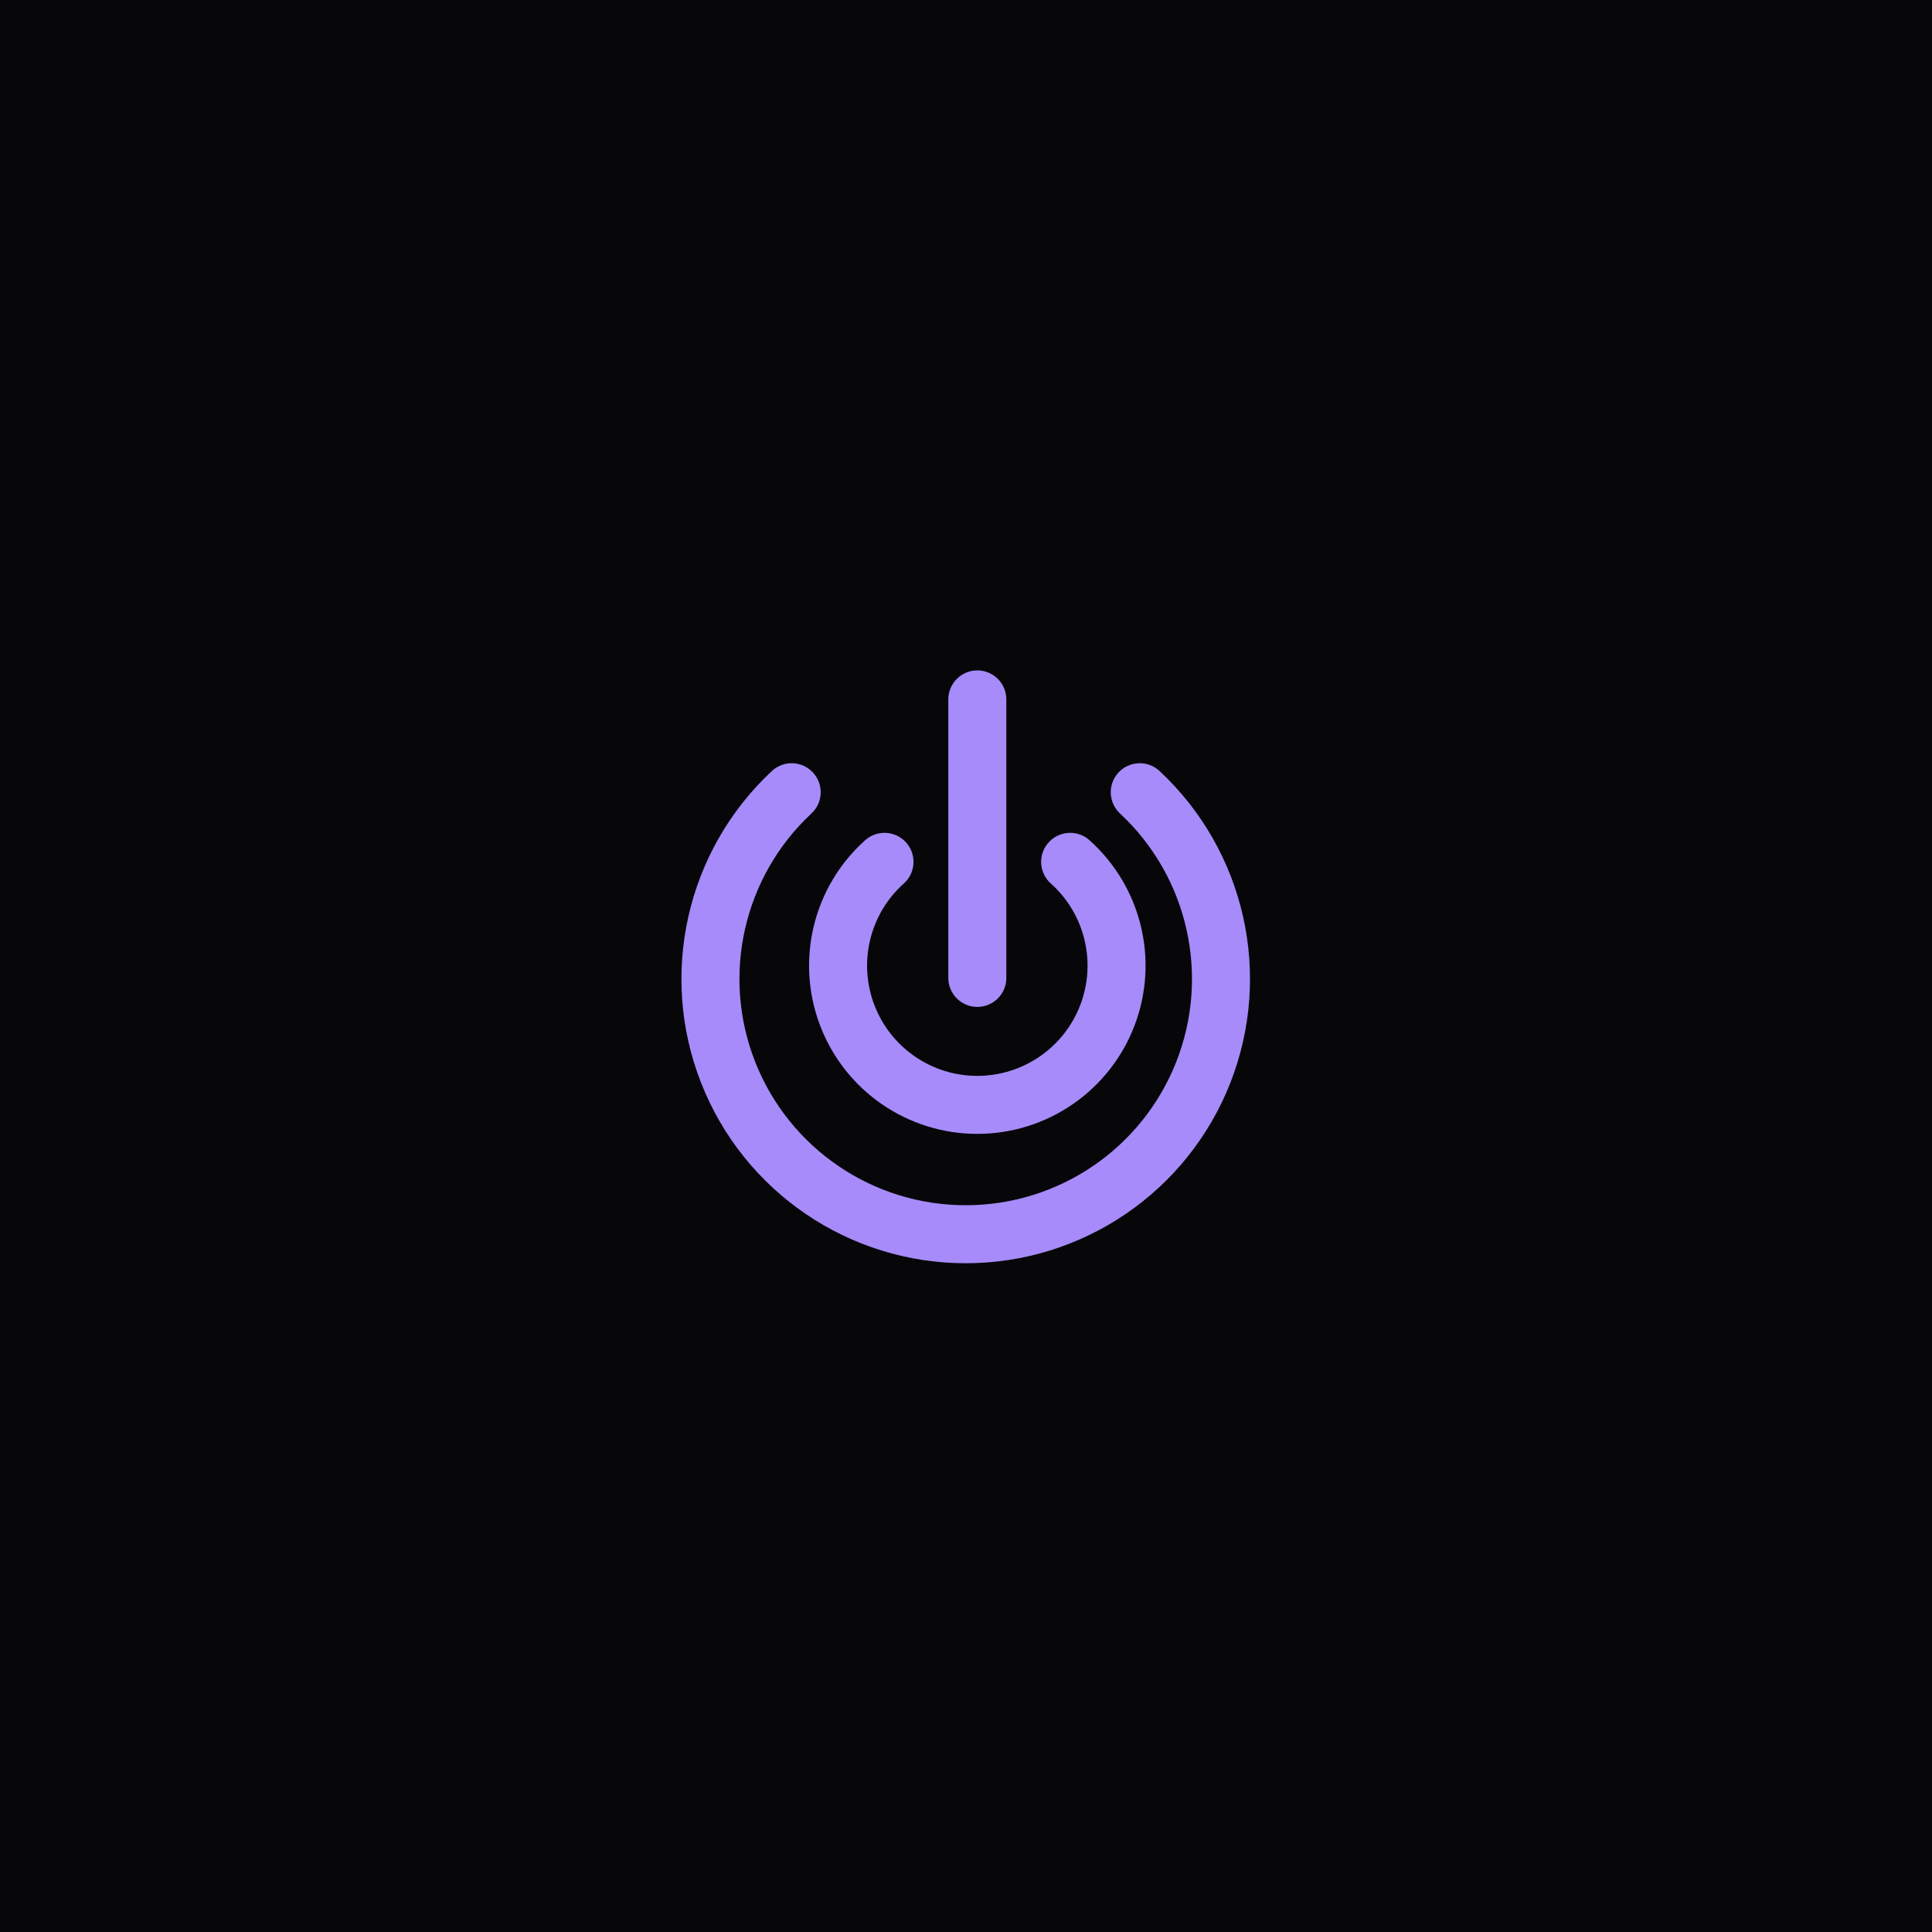
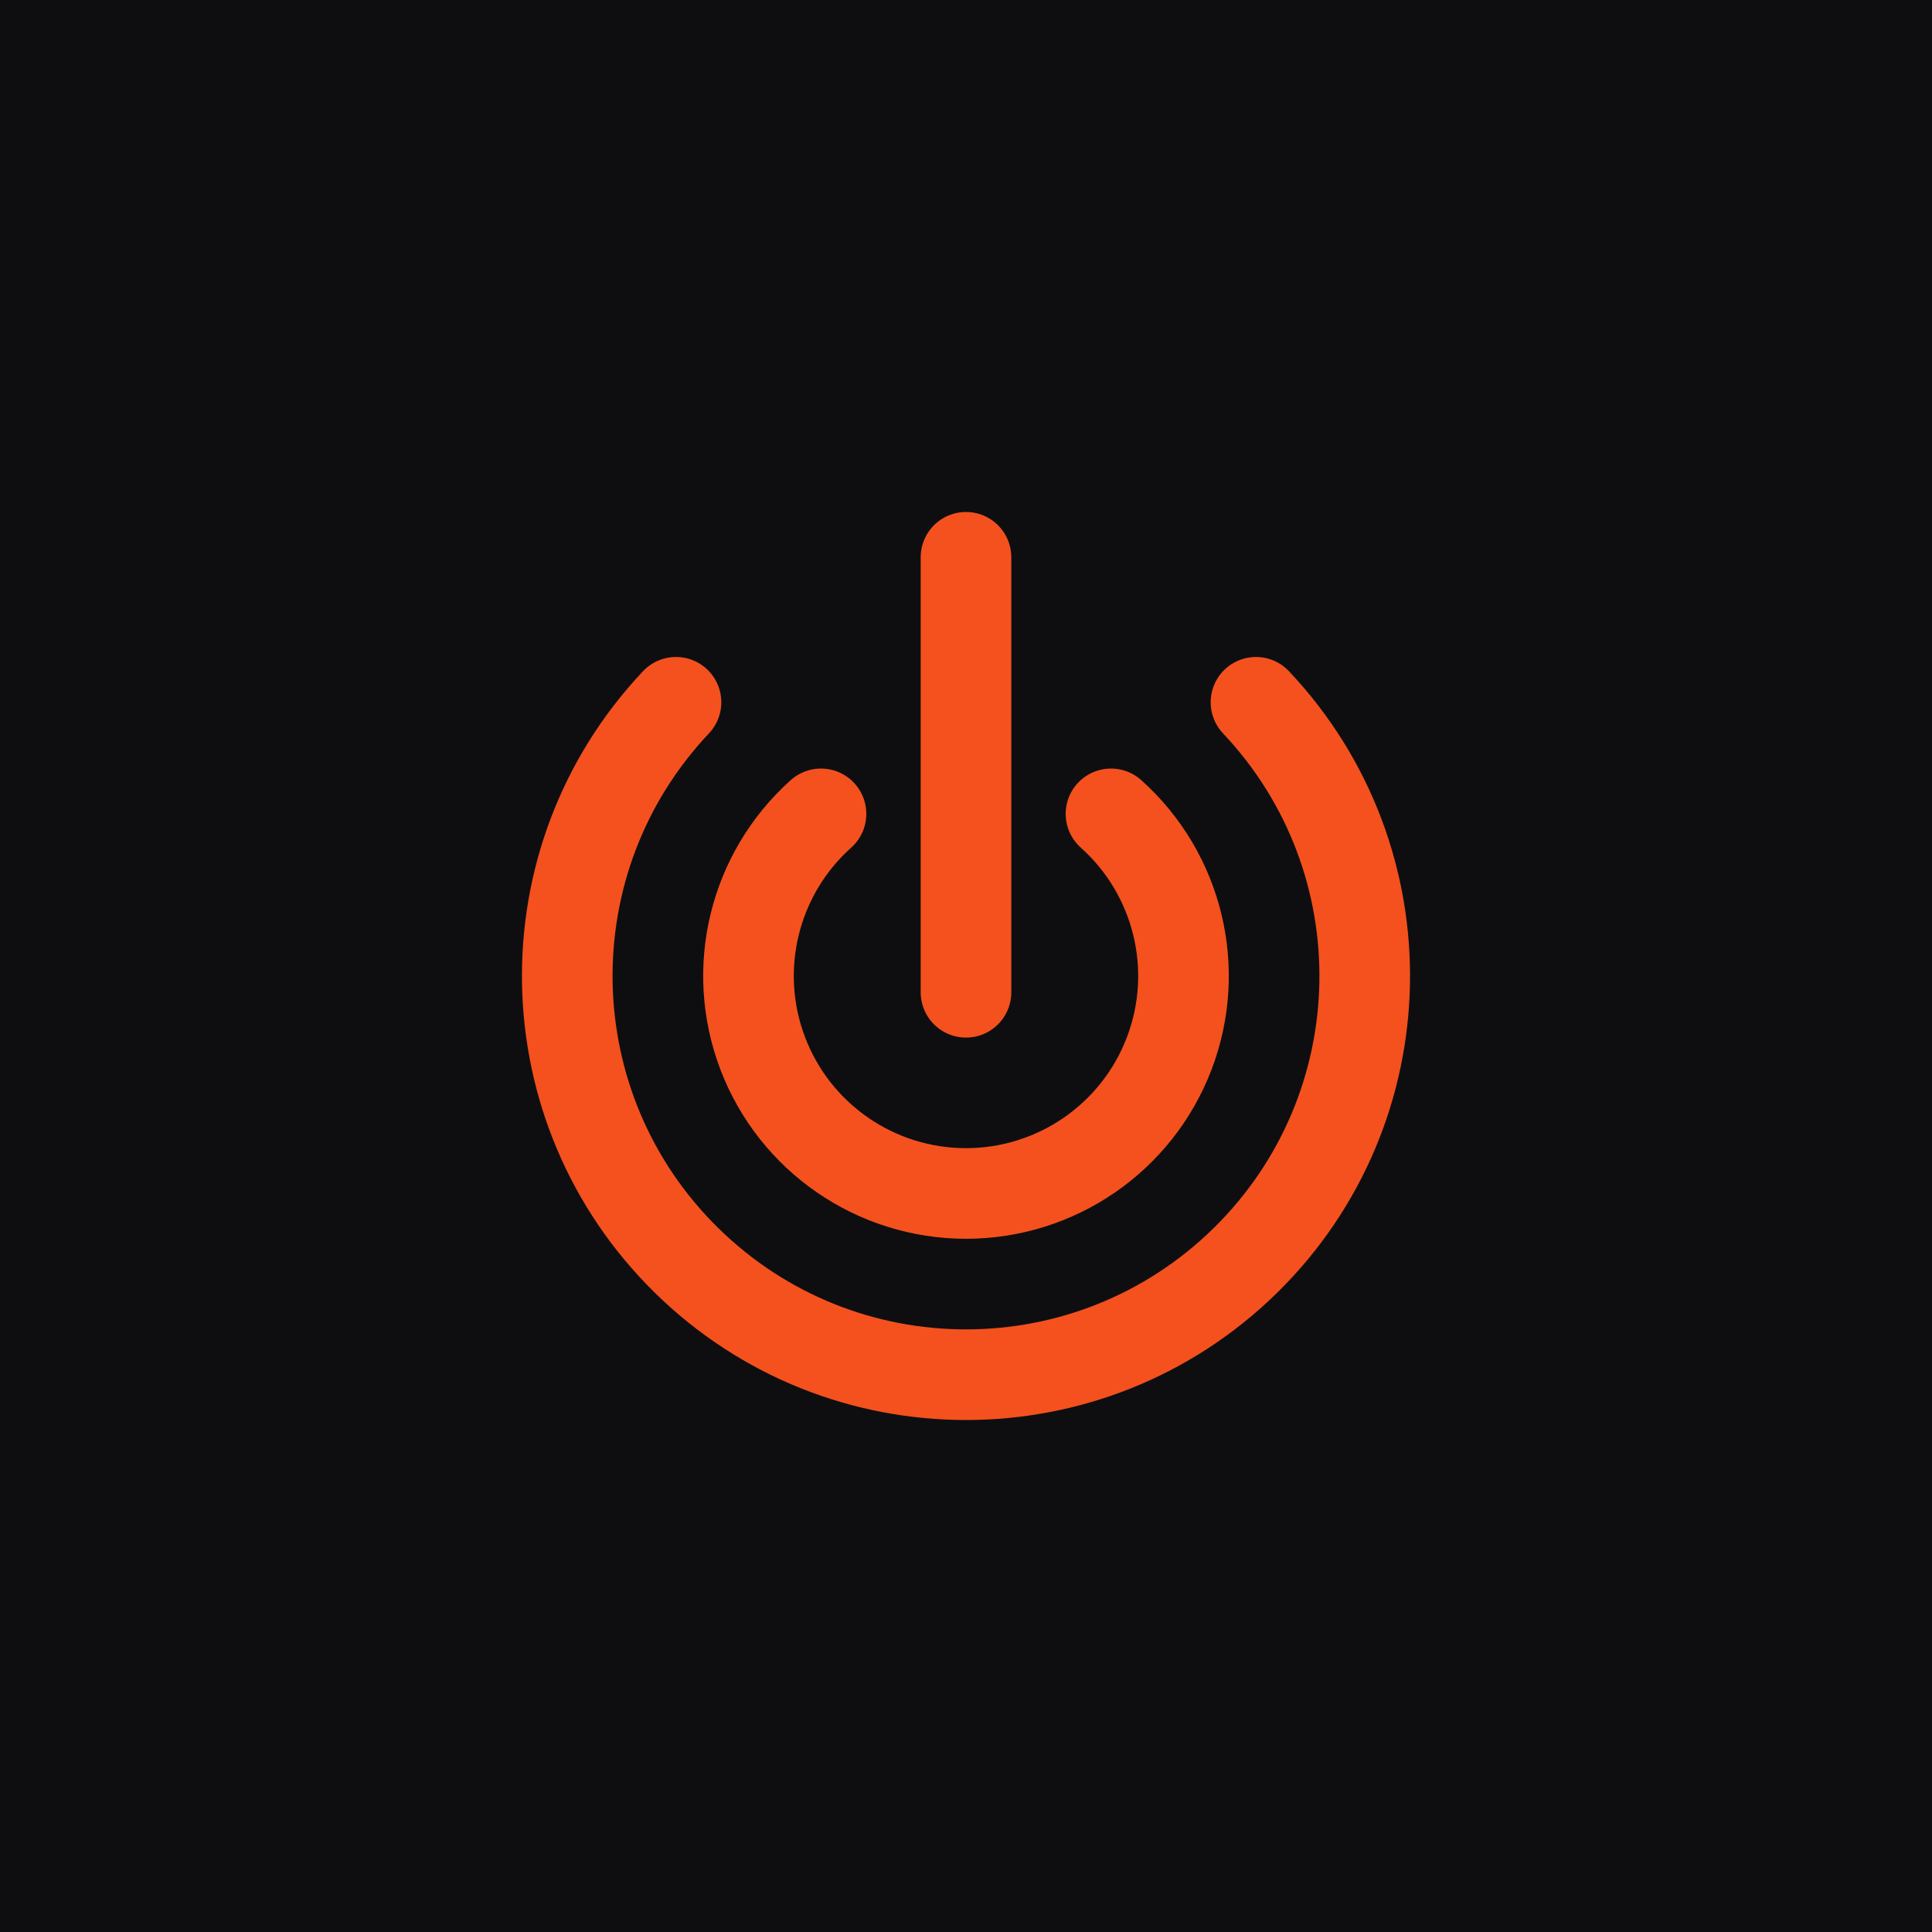
<svg xmlns="http://www.w3.org/2000/svg" width="1024" height="1024" viewBox="0 0 1024 1024">
-   <rect width="1024" height="1024" fill="#07070A" />
-   <g transform="translate(272 260) scale(12.3)">
-     <path d="M12,13a11,11 0,1 0,15 0M16,16a6,6 0,1 0,8 0M20,9v12" fill="none" stroke="#A78BFA" stroke-width="2.5" stroke-linecap="round" />
+   <rect width="1024" height="1024" fill="#0E0E10" />
+   <g transform="translate(127.74 122.46) scale(19.2128)">
+     <path d="M12,13a11,11 0,1 0,16 0M16,16.078a6,6 0,1 0,8 0M20,9v12" fill="none" stroke="#F4511E" stroke-width="2.5" stroke-linecap="round" />
  </g>
</svg>
